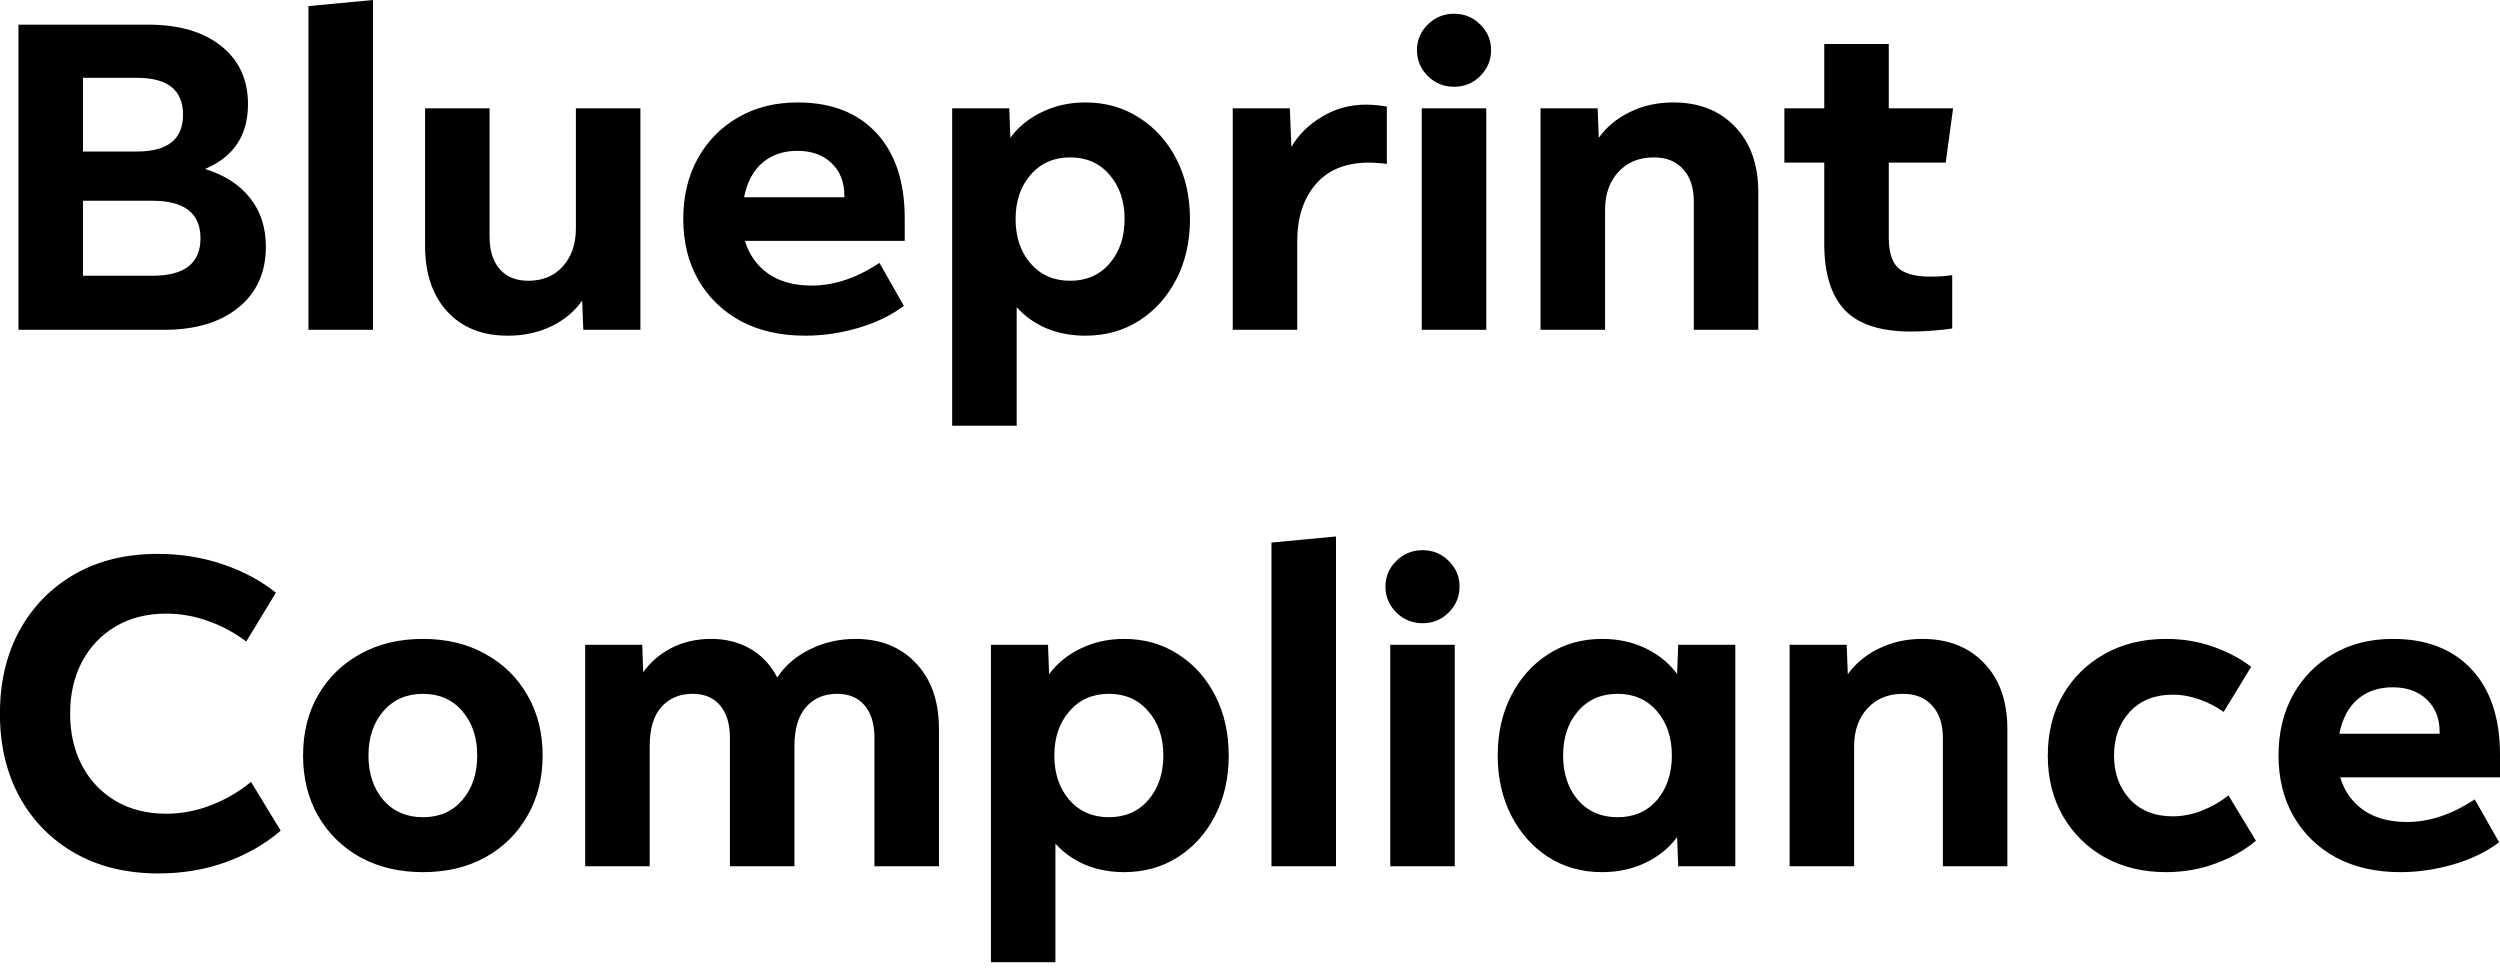
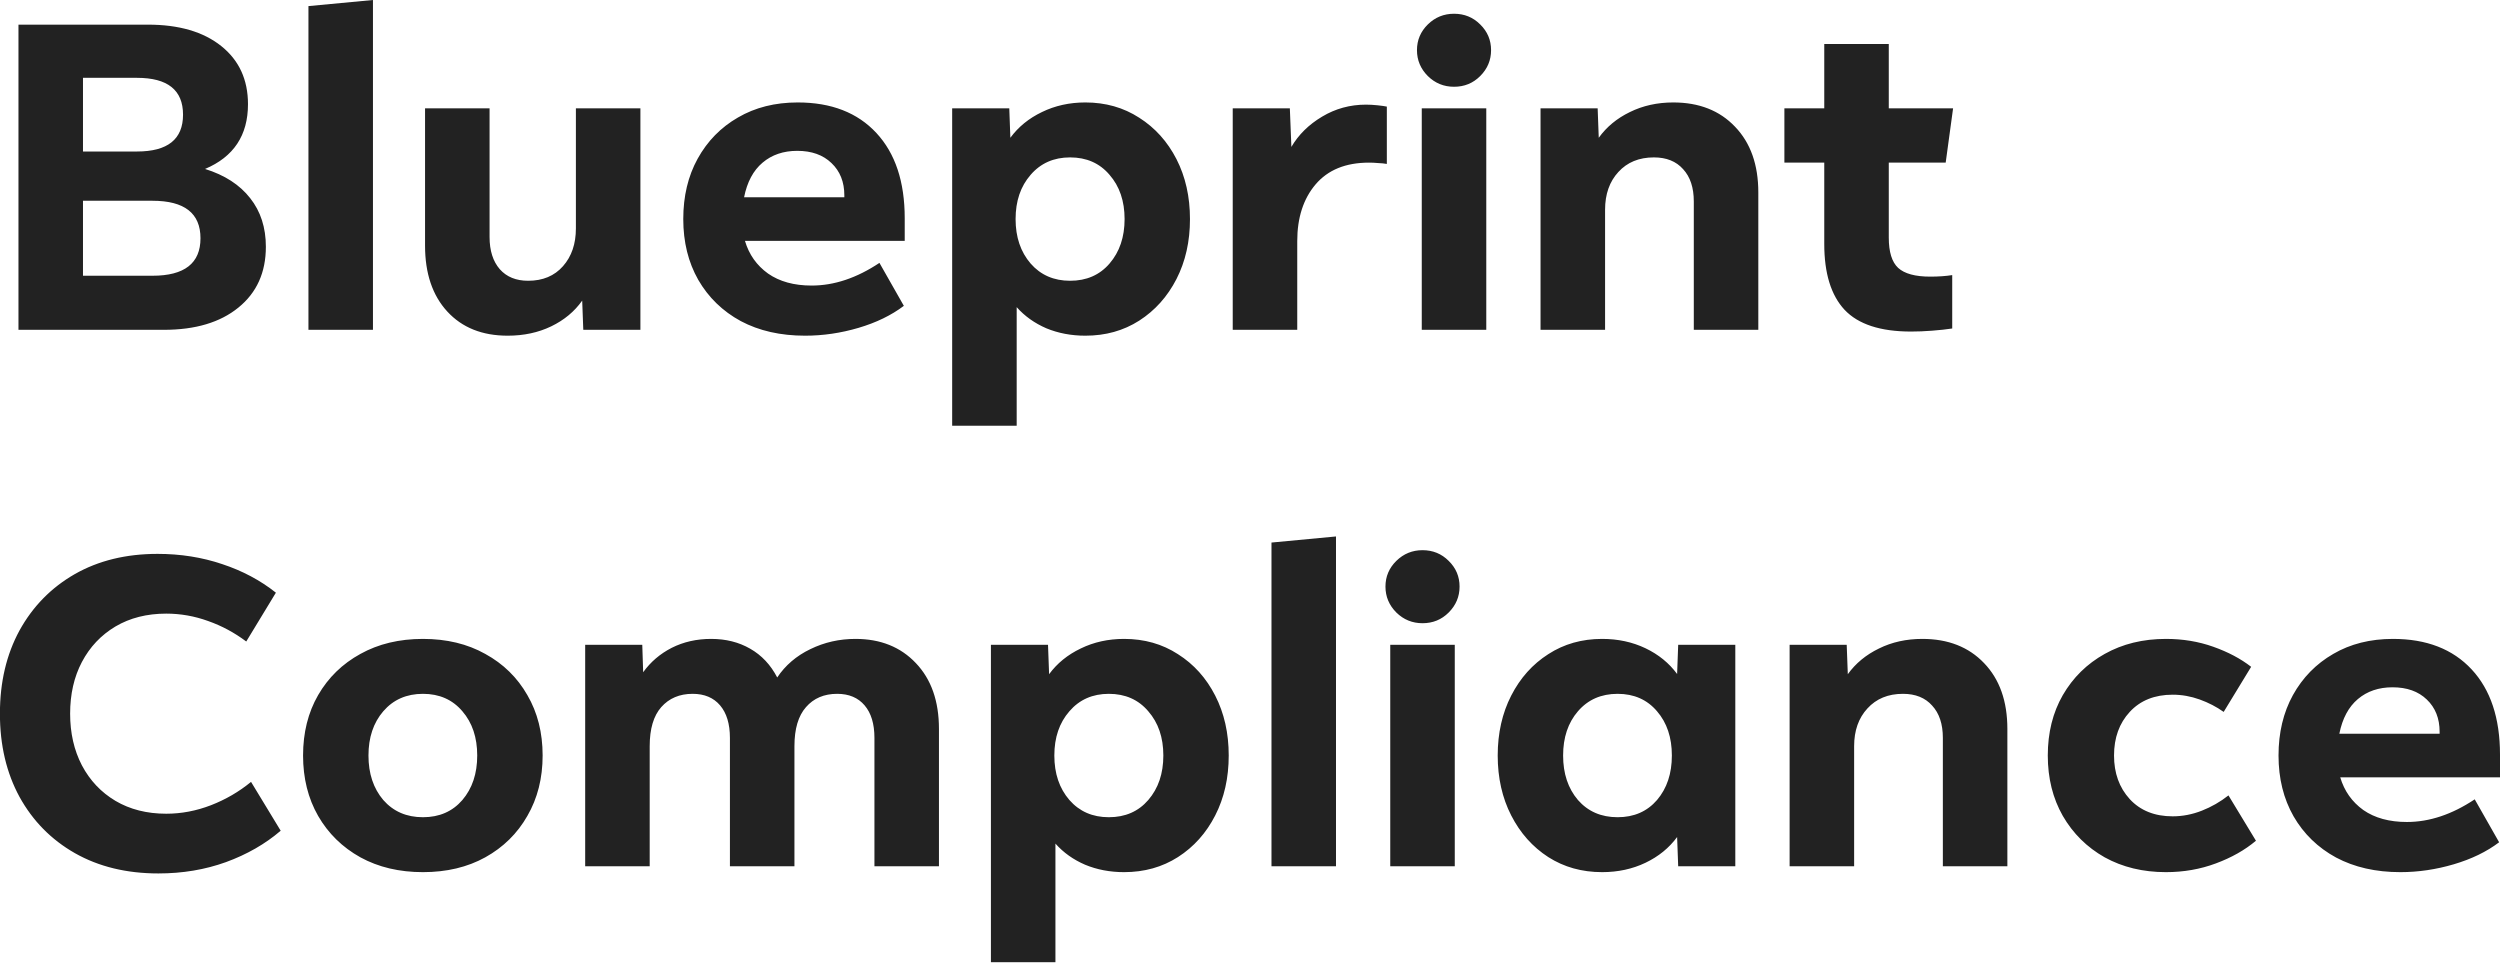
<svg xmlns="http://www.w3.org/2000/svg" width="98" height="38" viewBox="0 0 98 38" fill="none">
-   <path d="M0.724 0.966H5.799C7.013 0.966 7.97 1.245 8.67 1.803C9.371 2.361 9.721 3.122 9.721 4.085C9.721 5.304 9.16 6.15 8.038 6.623C8.807 6.862 9.397 7.243 9.807 7.768C10.217 8.286 10.422 8.921 10.422 9.673C10.422 10.681 10.063 11.476 9.345 12.057C8.633 12.638 7.659 12.929 6.423 12.929H0.724V0.966ZM5.979 10.809C7.232 10.809 7.859 10.32 7.859 9.34C7.859 8.36 7.232 7.87 5.979 7.87H3.253V10.809H5.979ZM5.372 5.939C6.574 5.939 7.175 5.458 7.175 4.495C7.175 3.532 6.574 3.051 5.372 3.051H3.253V5.939H5.372ZM12.091 0.239L14.62 0V12.929H12.091V0.239ZM16.662 4.247H19.191V9.289C19.191 9.824 19.325 10.246 19.592 10.553C19.86 10.855 20.23 11.006 20.703 11.006C21.279 11.006 21.734 10.815 22.07 10.434C22.407 10.052 22.575 9.559 22.575 8.955V4.247H25.104V12.929H22.865L22.822 11.784C22.52 12.211 22.116 12.547 21.609 12.792C21.102 13.037 20.532 13.159 19.9 13.159C18.903 13.159 18.114 12.843 17.533 12.211C16.952 11.579 16.662 10.718 16.662 9.63V4.247ZM31.56 13.159C30.597 13.159 29.757 12.969 29.039 12.587C28.327 12.2 27.772 11.661 27.373 10.972C26.98 10.283 26.784 9.488 26.784 8.588C26.784 7.693 26.971 6.904 27.348 6.221C27.729 5.532 28.256 4.993 28.928 4.606C29.601 4.213 30.381 4.016 31.27 4.016C32.586 4.016 33.614 4.415 34.354 5.213C35.095 6.01 35.465 7.124 35.465 8.554V9.442H29.202C29.361 9.978 29.663 10.405 30.108 10.724C30.558 11.037 31.127 11.194 31.817 11.194C32.699 11.194 33.585 10.898 34.474 10.305L35.431 11.989C34.941 12.359 34.349 12.647 33.654 12.852C32.959 13.057 32.261 13.159 31.56 13.159ZM31.253 5.913C30.711 5.913 30.258 6.067 29.894 6.375C29.529 6.682 29.287 7.135 29.168 7.733H33.098V7.656C33.098 7.132 32.93 6.711 32.594 6.392C32.264 6.073 31.817 5.913 31.253 5.913ZM37.325 4.247H39.564L39.606 5.401C39.92 4.973 40.333 4.637 40.845 4.392C41.358 4.142 41.925 4.016 42.546 4.016C43.338 4.016 44.041 4.216 44.656 4.614C45.277 5.008 45.764 5.549 46.118 6.238C46.471 6.927 46.647 7.711 46.647 8.588C46.647 9.465 46.471 10.248 46.118 10.938C45.764 11.627 45.277 12.171 44.656 12.57C44.041 12.963 43.338 13.159 42.546 13.159C41.993 13.159 41.483 13.062 41.016 12.869C40.555 12.669 40.167 12.393 39.854 12.04V16.688H37.325V4.247ZM43.494 10.331C43.887 9.875 44.084 9.294 44.084 8.588C44.084 7.881 43.887 7.303 43.494 6.853C43.107 6.397 42.591 6.17 41.948 6.17C41.31 6.17 40.794 6.397 40.401 6.853C40.008 7.303 39.811 7.881 39.811 8.588C39.811 9.294 40.008 9.875 40.401 10.331C40.794 10.781 41.31 11.006 41.948 11.006C42.591 11.006 43.107 10.781 43.494 10.331ZM48.323 4.247H50.562L50.622 5.759C50.901 5.281 51.302 4.885 51.827 4.572C52.351 4.258 52.923 4.102 53.544 4.102C53.687 4.102 53.837 4.11 53.997 4.127C54.162 4.144 54.285 4.162 54.364 4.179V6.426C54.267 6.409 54.154 6.397 54.023 6.392C53.897 6.38 53.778 6.375 53.664 6.375C52.752 6.375 52.054 6.66 51.57 7.229C51.092 7.793 50.852 8.534 50.852 9.451V12.929H48.323V4.247ZM55.733 4.247H58.262V12.929H55.733V4.247ZM58.023 2.982C57.744 3.262 57.402 3.401 56.998 3.401C56.599 3.401 56.257 3.262 55.972 2.982C55.688 2.698 55.545 2.359 55.545 1.966C55.545 1.572 55.688 1.236 55.972 0.957C56.257 0.678 56.599 0.539 56.998 0.539C57.402 0.539 57.744 0.678 58.023 0.957C58.308 1.236 58.45 1.572 58.45 1.966C58.45 2.359 58.308 2.698 58.023 2.982ZM60.389 4.247H62.628L62.671 5.401C62.979 4.973 63.386 4.637 63.893 4.392C64.4 4.142 64.967 4.016 65.593 4.016C66.602 4.016 67.408 4.332 68.011 4.965C68.621 5.597 68.926 6.457 68.926 7.545V12.929H66.397V7.896C66.397 7.355 66.257 6.933 65.978 6.631C65.704 6.323 65.323 6.17 64.833 6.17C64.252 6.17 63.788 6.36 63.44 6.742C63.093 7.118 62.919 7.611 62.919 8.22V12.929H60.389V4.247ZM71.511 6.375H69.948V4.247H71.511V1.726H74.04V4.247H76.561L76.271 6.375H74.04V9.314C74.04 9.878 74.163 10.274 74.408 10.502C74.659 10.73 75.077 10.844 75.664 10.844C75.989 10.844 76.276 10.824 76.527 10.784V12.877C76.299 12.912 76.037 12.94 75.741 12.963C75.45 12.986 75.174 12.997 74.912 12.997C73.71 12.997 72.841 12.712 72.306 12.143C71.776 11.573 71.511 10.713 71.511 9.562V6.375ZM0.766 31.24C0.254 30.3 -0.003 29.212 -0.003 27.976C-0.003 26.739 0.254 25.651 0.766 24.712C1.285 23.772 2.005 23.037 2.928 22.507C3.857 21.977 4.939 21.712 6.175 21.712C7.075 21.712 7.921 21.846 8.713 22.114C9.505 22.376 10.206 22.749 10.815 23.233L9.653 25.147C9.192 24.8 8.693 24.532 8.158 24.344C7.622 24.15 7.075 24.054 6.517 24.054C5.759 24.054 5.096 24.222 4.526 24.558C3.962 24.894 3.523 25.358 3.21 25.951C2.902 26.537 2.749 27.212 2.749 27.976C2.749 28.733 2.902 29.408 3.21 30.001C3.523 30.593 3.962 31.058 4.526 31.394C5.096 31.73 5.759 31.898 6.517 31.898C7.109 31.898 7.693 31.787 8.269 31.565C8.844 31.342 9.368 31.038 9.841 30.65L11.003 32.564C10.399 33.083 9.684 33.493 8.858 33.795C8.038 34.091 7.155 34.239 6.209 34.239C4.962 34.239 3.871 33.974 2.937 33.444C2.008 32.915 1.285 32.18 0.766 31.24ZM16.58 34.188C15.651 34.188 14.834 33.994 14.127 33.607C13.421 33.214 12.868 32.673 12.47 31.983C12.076 31.294 11.88 30.505 11.88 29.616C11.88 28.722 12.076 27.933 12.47 27.249C12.868 26.56 13.421 26.022 14.127 25.634C14.834 25.241 15.651 25.045 16.58 25.045C17.508 25.045 18.323 25.241 19.023 25.634C19.73 26.022 20.28 26.56 20.673 27.249C21.072 27.933 21.271 28.722 21.271 29.616C21.271 30.505 21.072 31.294 20.673 31.983C20.28 32.673 19.73 33.214 19.023 33.607C18.323 33.994 17.508 34.188 16.58 34.188ZM18.707 29.616C18.707 28.91 18.514 28.332 18.126 27.882C17.739 27.426 17.223 27.198 16.58 27.198C15.936 27.198 15.418 27.426 15.024 27.882C14.637 28.332 14.444 28.91 14.444 29.616C14.444 30.323 14.637 30.904 15.024 31.36C15.418 31.809 15.936 32.035 16.58 32.035C17.223 32.035 17.739 31.809 18.126 31.36C18.514 30.904 18.707 30.323 18.707 29.616ZM22.939 25.276H25.177L25.212 26.352C25.502 25.948 25.875 25.629 26.331 25.395C26.793 25.162 27.308 25.045 27.878 25.045C28.453 25.045 28.963 25.173 29.407 25.429C29.857 25.686 30.21 26.062 30.467 26.557C30.786 26.079 31.219 25.709 31.766 25.446C32.312 25.179 32.902 25.045 33.534 25.045C34.514 25.045 35.303 25.361 35.901 25.993C36.505 26.626 36.807 27.486 36.807 28.574V33.957H34.278V28.924C34.278 28.377 34.15 27.953 33.893 27.651C33.637 27.349 33.278 27.198 32.817 27.198C32.304 27.198 31.897 27.372 31.595 27.719C31.293 28.061 31.142 28.571 31.142 29.249V33.957H28.613V28.924C28.613 28.377 28.484 27.953 28.228 27.651C27.972 27.349 27.613 27.198 27.151 27.198C26.639 27.198 26.229 27.372 25.921 27.719C25.619 28.061 25.468 28.571 25.468 29.249V33.957H22.939V25.276ZM38.844 25.276H41.082L41.125 26.429C41.438 26.002 41.851 25.666 42.364 25.421C42.877 25.17 43.444 25.045 44.065 25.045C44.856 25.045 45.56 25.244 46.175 25.643C46.796 26.036 47.283 26.577 47.636 27.267C47.989 27.956 48.166 28.739 48.166 29.616C48.166 30.494 47.989 31.277 47.636 31.966C47.283 32.656 46.796 33.2 46.175 33.598C45.56 33.991 44.856 34.188 44.065 34.188C43.512 34.188 43.002 34.091 42.535 33.897C42.074 33.698 41.686 33.422 41.373 33.069V37.717H38.844V25.276ZM45.013 31.36C45.406 30.904 45.603 30.323 45.603 29.616C45.603 28.91 45.406 28.332 45.013 27.882C44.626 27.426 44.11 27.198 43.466 27.198C42.828 27.198 42.313 27.426 41.92 27.882C41.527 28.332 41.33 28.91 41.33 29.616C41.33 30.323 41.527 30.904 41.92 31.36C42.313 31.809 42.828 32.035 43.466 32.035C44.11 32.035 44.626 31.809 45.013 31.36ZM49.842 21.268L52.371 21.029V33.957H49.842V21.268ZM54.498 25.276H57.027V33.957H54.498V25.276ZM56.788 24.011C56.509 24.29 56.167 24.43 55.763 24.43C55.364 24.43 55.022 24.29 54.737 24.011C54.453 23.726 54.31 23.387 54.31 22.994C54.31 22.601 54.453 22.265 54.737 21.986C55.022 21.707 55.364 21.567 55.763 21.567C56.167 21.567 56.509 21.707 56.788 21.986C57.073 22.265 57.215 22.601 57.215 22.994C57.215 23.387 57.073 23.726 56.788 24.011ZM68.024 33.957H65.785L65.743 32.812C65.429 33.239 65.016 33.575 64.504 33.82C63.991 34.065 63.424 34.188 62.803 34.188C62.011 34.188 61.308 33.991 60.693 33.598C60.077 33.2 59.593 32.656 59.24 31.966C58.887 31.277 58.71 30.494 58.71 29.616C58.71 28.739 58.887 27.956 59.24 27.267C59.593 26.577 60.077 26.036 60.693 25.643C61.308 25.244 62.011 25.045 62.803 25.045C63.424 25.045 63.991 25.167 64.504 25.412C65.016 25.657 65.429 25.993 65.743 26.421L65.785 25.276H68.024V33.957ZM63.41 27.198C62.766 27.198 62.248 27.426 61.855 27.882C61.467 28.332 61.274 28.91 61.274 29.616C61.274 30.323 61.467 30.904 61.855 31.36C62.248 31.809 62.766 32.035 63.41 32.035C64.053 32.035 64.569 31.809 64.956 31.36C65.344 30.904 65.537 30.323 65.537 29.616C65.537 28.91 65.344 28.332 64.956 27.882C64.569 27.426 64.053 27.198 63.41 27.198ZM70.153 25.276H72.391L72.434 26.429C72.742 26.002 73.149 25.666 73.656 25.421C74.163 25.17 74.73 25.045 75.356 25.045C76.365 25.045 77.171 25.361 77.775 25.993C78.384 26.626 78.689 27.486 78.689 28.574V33.957H76.16V28.924C76.16 28.383 76.02 27.962 75.741 27.66C75.468 27.352 75.086 27.198 74.596 27.198C74.015 27.198 73.551 27.389 73.203 27.771C72.856 28.147 72.682 28.639 72.682 29.249V33.957H70.153V25.276ZM80.862 31.983C80.469 31.294 80.273 30.505 80.273 29.616C80.273 28.722 80.469 27.933 80.862 27.249C81.261 26.56 81.808 26.022 82.503 25.634C83.204 25.241 84.004 25.045 84.904 25.045C85.565 25.045 86.183 25.147 86.758 25.352C87.339 25.558 87.835 25.82 88.245 26.139L87.168 27.907C86.889 27.708 86.576 27.546 86.228 27.42C85.881 27.295 85.528 27.232 85.169 27.232C84.463 27.232 83.901 27.457 83.486 27.907C83.075 28.352 82.87 28.921 82.87 29.616C82.87 30.306 83.075 30.875 83.486 31.325C83.901 31.775 84.463 32 85.169 32C85.556 32 85.938 31.926 86.314 31.778C86.69 31.63 87.037 31.431 87.356 31.18L88.433 32.957C88 33.322 87.476 33.618 86.861 33.846C86.251 34.074 85.599 34.188 84.904 34.188C84.004 34.188 83.204 33.994 82.503 33.607C81.808 33.214 81.261 32.673 80.862 31.983ZM94.095 34.188C93.132 34.188 92.292 33.997 91.574 33.615C90.862 33.228 90.307 32.69 89.908 32C89.515 31.311 89.318 30.516 89.318 29.616C89.318 28.722 89.506 27.933 89.882 27.249C90.264 26.56 90.791 26.022 91.463 25.634C92.135 25.241 92.916 25.045 93.804 25.045C95.12 25.045 96.148 25.444 96.889 26.241C97.63 27.039 98 28.152 98 29.582V30.471H91.737C91.896 31.006 92.198 31.434 92.642 31.753C93.092 32.066 93.662 32.222 94.351 32.222C95.234 32.222 96.12 31.926 97.009 31.334L97.966 33.017C97.476 33.388 96.883 33.675 96.188 33.88C95.493 34.085 94.796 34.188 94.095 34.188ZM93.787 26.942C93.246 26.942 92.793 27.096 92.429 27.403C92.064 27.711 91.822 28.164 91.702 28.762H95.633V28.685C95.633 28.161 95.465 27.739 95.129 27.42C94.798 27.101 94.351 26.942 93.787 26.942Z" fill="#000000" />
+   <path d="M0.724 0.966H5.799C7.013 0.966 7.97 1.245 8.67 1.803C9.371 2.361 9.721 3.122 9.721 4.085C9.721 5.304 9.16 6.15 8.038 6.623C8.807 6.862 9.397 7.243 9.807 7.768C10.217 8.286 10.422 8.921 10.422 9.673C10.422 10.681 10.063 11.476 9.345 12.057C8.633 12.638 7.659 12.929 6.423 12.929H0.724V0.966ZM5.979 10.809C7.232 10.809 7.859 10.32 7.859 9.34C7.859 8.36 7.232 7.87 5.979 7.87H3.253V10.809H5.979ZM5.372 5.939C6.574 5.939 7.175 5.458 7.175 4.495C7.175 3.532 6.574 3.051 5.372 3.051H3.253V5.939H5.372ZM12.091 0.239L14.62 0V12.929H12.091V0.239ZM16.662 4.247H19.191V9.289C19.191 9.824 19.325 10.246 19.592 10.553C19.86 10.855 20.23 11.006 20.703 11.006C21.279 11.006 21.734 10.815 22.07 10.434C22.407 10.052 22.575 9.559 22.575 8.955V4.247H25.104V12.929H22.865L22.822 11.784C22.52 12.211 22.116 12.547 21.609 12.792C21.102 13.037 20.532 13.159 19.9 13.159C18.903 13.159 18.114 12.843 17.533 12.211C16.952 11.579 16.662 10.718 16.662 9.63V4.247ZM31.56 13.159C30.597 13.159 29.757 12.969 29.039 12.587C28.327 12.2 27.772 11.661 27.373 10.972C26.98 10.283 26.784 9.488 26.784 8.588C26.784 7.693 26.971 6.904 27.348 6.221C27.729 5.532 28.256 4.993 28.928 4.606C29.601 4.213 30.381 4.016 31.27 4.016C32.586 4.016 33.614 4.415 34.354 5.213C35.095 6.01 35.465 7.124 35.465 8.554V9.442H29.202C29.361 9.978 29.663 10.405 30.108 10.724C30.558 11.037 31.127 11.194 31.817 11.194C32.699 11.194 33.585 10.898 34.474 10.305L35.431 11.989C34.941 12.359 34.349 12.647 33.654 12.852C32.959 13.057 32.261 13.159 31.56 13.159ZM31.253 5.913C30.711 5.913 30.258 6.067 29.894 6.375C29.529 6.682 29.287 7.135 29.168 7.733H33.098V7.656C33.098 7.132 32.93 6.711 32.594 6.392C32.264 6.073 31.817 5.913 31.253 5.913ZM37.325 4.247H39.564L39.606 5.401C39.92 4.973 40.333 4.637 40.845 4.392C41.358 4.142 41.925 4.016 42.546 4.016C43.338 4.016 44.041 4.216 44.656 4.614C45.277 5.008 45.764 5.549 46.118 6.238C46.471 6.927 46.647 7.711 46.647 8.588C46.647 9.465 46.471 10.248 46.118 10.938C45.764 11.627 45.277 12.171 44.656 12.57C44.041 12.963 43.338 13.159 42.546 13.159C41.993 13.159 41.483 13.062 41.016 12.869C40.555 12.669 40.167 12.393 39.854 12.04V16.688H37.325V4.247ZM43.494 10.331C43.887 9.875 44.084 9.294 44.084 8.588C44.084 7.881 43.887 7.303 43.494 6.853C43.107 6.397 42.591 6.17 41.948 6.17C41.31 6.17 40.794 6.397 40.401 6.853C40.008 7.303 39.811 7.881 39.811 8.588C39.811 9.294 40.008 9.875 40.401 10.331C40.794 10.781 41.31 11.006 41.948 11.006C42.591 11.006 43.107 10.781 43.494 10.331ZM48.323 4.247H50.562L50.622 5.759C50.901 5.281 51.302 4.885 51.827 4.572C52.351 4.258 52.923 4.102 53.544 4.102C53.687 4.102 53.837 4.11 53.997 4.127C54.162 4.144 54.285 4.162 54.364 4.179V6.426C54.267 6.409 54.154 6.397 54.023 6.392C53.897 6.38 53.778 6.375 53.664 6.375C52.752 6.375 52.054 6.66 51.57 7.229C51.092 7.793 50.852 8.534 50.852 9.451V12.929H48.323V4.247ZM55.733 4.247H58.262V12.929H55.733V4.247ZM58.023 2.982C57.744 3.262 57.402 3.401 56.998 3.401C56.599 3.401 56.257 3.262 55.972 2.982C55.688 2.698 55.545 2.359 55.545 1.966C55.545 1.572 55.688 1.236 55.972 0.957C56.257 0.678 56.599 0.539 56.998 0.539C57.402 0.539 57.744 0.678 58.023 0.957C58.308 1.236 58.45 1.572 58.45 1.966C58.45 2.359 58.308 2.698 58.023 2.982ZM60.389 4.247H62.628L62.671 5.401C62.979 4.973 63.386 4.637 63.893 4.392C64.4 4.142 64.967 4.016 65.593 4.016C66.602 4.016 67.408 4.332 68.011 4.965C68.621 5.597 68.926 6.457 68.926 7.545V12.929H66.397V7.896C66.397 7.355 66.257 6.933 65.978 6.631C65.704 6.323 65.323 6.17 64.833 6.17C64.252 6.17 63.788 6.36 63.44 6.742C63.093 7.118 62.919 7.611 62.919 8.22V12.929H60.389V4.247ZM71.511 6.375H69.948V4.247H71.511V1.726H74.04V4.247H76.561L76.271 6.375H74.04V9.314C74.04 9.878 74.163 10.274 74.408 10.502C74.659 10.73 75.077 10.844 75.664 10.844C75.989 10.844 76.276 10.824 76.527 10.784V12.877C76.299 12.912 76.037 12.94 75.741 12.963C75.45 12.986 75.174 12.997 74.912 12.997C73.71 12.997 72.841 12.712 72.306 12.143C71.776 11.573 71.511 10.713 71.511 9.562V6.375ZM0.766 31.24C0.254 30.3 -0.003 29.212 -0.003 27.976C-0.003 26.739 0.254 25.651 0.766 24.712C1.285 23.772 2.005 23.037 2.928 22.507C3.857 21.977 4.939 21.712 6.175 21.712C7.075 21.712 7.921 21.846 8.713 22.114C9.505 22.376 10.206 22.749 10.815 23.233L9.653 25.147C9.192 24.8 8.693 24.532 8.158 24.344C7.622 24.15 7.075 24.054 6.517 24.054C5.759 24.054 5.096 24.222 4.526 24.558C3.962 24.894 3.523 25.358 3.21 25.951C2.902 26.537 2.749 27.212 2.749 27.976C2.749 28.733 2.902 29.408 3.21 30.001C3.523 30.593 3.962 31.058 4.526 31.394C5.096 31.73 5.759 31.898 6.517 31.898C7.109 31.898 7.693 31.787 8.269 31.565C8.844 31.342 9.368 31.038 9.841 30.65L11.003 32.564C10.399 33.083 9.684 33.493 8.858 33.795C8.038 34.091 7.155 34.239 6.209 34.239C4.962 34.239 3.871 33.974 2.937 33.444C2.008 32.915 1.285 32.18 0.766 31.24ZM16.58 34.188C15.651 34.188 14.834 33.994 14.127 33.607C13.421 33.214 12.868 32.673 12.47 31.983C12.076 31.294 11.88 30.505 11.88 29.616C11.88 28.722 12.076 27.933 12.47 27.249C12.868 26.56 13.421 26.022 14.127 25.634C14.834 25.241 15.651 25.045 16.58 25.045C17.508 25.045 18.323 25.241 19.023 25.634C19.73 26.022 20.28 26.56 20.673 27.249C21.072 27.933 21.271 28.722 21.271 29.616C21.271 30.505 21.072 31.294 20.673 31.983C20.28 32.673 19.73 33.214 19.023 33.607C18.323 33.994 17.508 34.188 16.58 34.188ZM18.707 29.616C18.707 28.91 18.514 28.332 18.126 27.882C17.739 27.426 17.223 27.198 16.58 27.198C15.936 27.198 15.418 27.426 15.024 27.882C14.637 28.332 14.444 28.91 14.444 29.616C14.444 30.323 14.637 30.904 15.024 31.36C15.418 31.809 15.936 32.035 16.58 32.035C17.223 32.035 17.739 31.809 18.126 31.36C18.514 30.904 18.707 30.323 18.707 29.616ZM22.939 25.276H25.177L25.212 26.352C25.502 25.948 25.875 25.629 26.331 25.395C26.793 25.162 27.308 25.045 27.878 25.045C28.453 25.045 28.963 25.173 29.407 25.429C29.857 25.686 30.21 26.062 30.467 26.557C30.786 26.079 31.219 25.709 31.766 25.446C32.312 25.179 32.902 25.045 33.534 25.045C34.514 25.045 35.303 25.361 35.901 25.993C36.505 26.626 36.807 27.486 36.807 28.574V33.957H34.278V28.924C34.278 28.377 34.15 27.953 33.893 27.651C33.637 27.349 33.278 27.198 32.817 27.198C32.304 27.198 31.897 27.372 31.595 27.719C31.293 28.061 31.142 28.571 31.142 29.249V33.957H28.613V28.924C28.613 28.377 28.484 27.953 28.228 27.651C27.972 27.349 27.613 27.198 27.151 27.198C26.639 27.198 26.229 27.372 25.921 27.719C25.619 28.061 25.468 28.571 25.468 29.249V33.957H22.939V25.276ZM38.844 25.276H41.082L41.125 26.429C41.438 26.002 41.851 25.666 42.364 25.421C42.877 25.17 43.444 25.045 44.065 25.045C44.856 25.045 45.56 25.244 46.175 25.643C46.796 26.036 47.283 26.577 47.636 27.267C47.989 27.956 48.166 28.739 48.166 29.616C48.166 30.494 47.989 31.277 47.636 31.966C47.283 32.656 46.796 33.2 46.175 33.598C45.56 33.991 44.856 34.188 44.065 34.188C43.512 34.188 43.002 34.091 42.535 33.897C42.074 33.698 41.686 33.422 41.373 33.069V37.717H38.844V25.276ZM45.013 31.36C45.406 30.904 45.603 30.323 45.603 29.616C45.603 28.91 45.406 28.332 45.013 27.882C44.626 27.426 44.11 27.198 43.466 27.198C42.828 27.198 42.313 27.426 41.92 27.882C41.527 28.332 41.33 28.91 41.33 29.616C41.33 30.323 41.527 30.904 41.92 31.36C42.313 31.809 42.828 32.035 43.466 32.035C44.11 32.035 44.626 31.809 45.013 31.36ZM49.842 21.268L52.371 21.029V33.957H49.842V21.268ZM54.498 25.276H57.027V33.957H54.498V25.276ZM56.788 24.011C56.509 24.29 56.167 24.43 55.763 24.43C55.364 24.43 55.022 24.29 54.737 24.011C54.453 23.726 54.31 23.387 54.31 22.994C54.31 22.601 54.453 22.265 54.737 21.986C55.022 21.707 55.364 21.567 55.763 21.567C56.167 21.567 56.509 21.707 56.788 21.986C57.073 22.265 57.215 22.601 57.215 22.994C57.215 23.387 57.073 23.726 56.788 24.011ZM68.024 33.957H65.785L65.743 32.812C65.429 33.239 65.016 33.575 64.504 33.82C63.991 34.065 63.424 34.188 62.803 34.188C62.011 34.188 61.308 33.991 60.693 33.598C60.077 33.2 59.593 32.656 59.24 31.966C58.887 31.277 58.71 30.494 58.71 29.616C58.71 28.739 58.887 27.956 59.24 27.267C59.593 26.577 60.077 26.036 60.693 25.643C61.308 25.244 62.011 25.045 62.803 25.045C63.424 25.045 63.991 25.167 64.504 25.412C65.016 25.657 65.429 25.993 65.743 26.421L65.785 25.276H68.024V33.957ZM63.41 27.198C62.766 27.198 62.248 27.426 61.855 27.882C61.467 28.332 61.274 28.91 61.274 29.616C61.274 30.323 61.467 30.904 61.855 31.36C62.248 31.809 62.766 32.035 63.41 32.035C64.053 32.035 64.569 31.809 64.956 31.36C65.344 30.904 65.537 30.323 65.537 29.616C65.537 28.91 65.344 28.332 64.956 27.882C64.569 27.426 64.053 27.198 63.41 27.198ZM70.153 25.276H72.391L72.434 26.429C72.742 26.002 73.149 25.666 73.656 25.421C74.163 25.17 74.73 25.045 75.356 25.045C76.365 25.045 77.171 25.361 77.775 25.993C78.384 26.626 78.689 27.486 78.689 28.574V33.957H76.16V28.924C76.16 28.383 76.02 27.962 75.741 27.66C75.468 27.352 75.086 27.198 74.596 27.198C74.015 27.198 73.551 27.389 73.203 27.771C72.856 28.147 72.682 28.639 72.682 29.249V33.957H70.153V25.276ZM80.862 31.983C80.469 31.294 80.273 30.505 80.273 29.616C80.273 28.722 80.469 27.933 80.862 27.249C81.261 26.56 81.808 26.022 82.503 25.634C83.204 25.241 84.004 25.045 84.904 25.045C85.565 25.045 86.183 25.147 86.758 25.352C87.339 25.558 87.835 25.82 88.245 26.139L87.168 27.907C86.889 27.708 86.576 27.546 86.228 27.42C85.881 27.295 85.528 27.232 85.169 27.232C84.463 27.232 83.901 27.457 83.486 27.907C83.075 28.352 82.87 28.921 82.87 29.616C82.87 30.306 83.075 30.875 83.486 31.325C83.901 31.775 84.463 32 85.169 32C85.556 32 85.938 31.926 86.314 31.778C86.69 31.63 87.037 31.431 87.356 31.18L88.433 32.957C88 33.322 87.476 33.618 86.861 33.846C86.251 34.074 85.599 34.188 84.904 34.188C84.004 34.188 83.204 33.994 82.503 33.607C81.808 33.214 81.261 32.673 80.862 31.983ZM94.095 34.188C93.132 34.188 92.292 33.997 91.574 33.615C90.862 33.228 90.307 32.69 89.908 32C89.515 31.311 89.318 30.516 89.318 29.616C89.318 28.722 89.506 27.933 89.882 27.249C90.264 26.56 90.791 26.022 91.463 25.634C92.135 25.241 92.916 25.045 93.804 25.045C95.12 25.045 96.148 25.444 96.889 26.241C97.63 27.039 98 28.152 98 29.582V30.471H91.737C91.896 31.006 92.198 31.434 92.642 31.753C93.092 32.066 93.662 32.222 94.351 32.222C95.234 32.222 96.12 31.926 97.009 31.334L97.966 33.017C97.476 33.388 96.883 33.675 96.188 33.88C95.493 34.085 94.796 34.188 94.095 34.188ZM93.787 26.942C93.246 26.942 92.793 27.096 92.429 27.403C92.064 27.711 91.822 28.164 91.702 28.762H95.633V28.685C95.633 28.161 95.465 27.739 95.129 27.42C94.798 27.101 94.351 26.942 93.787 26.942Z" fill="#222222" />
</svg>
